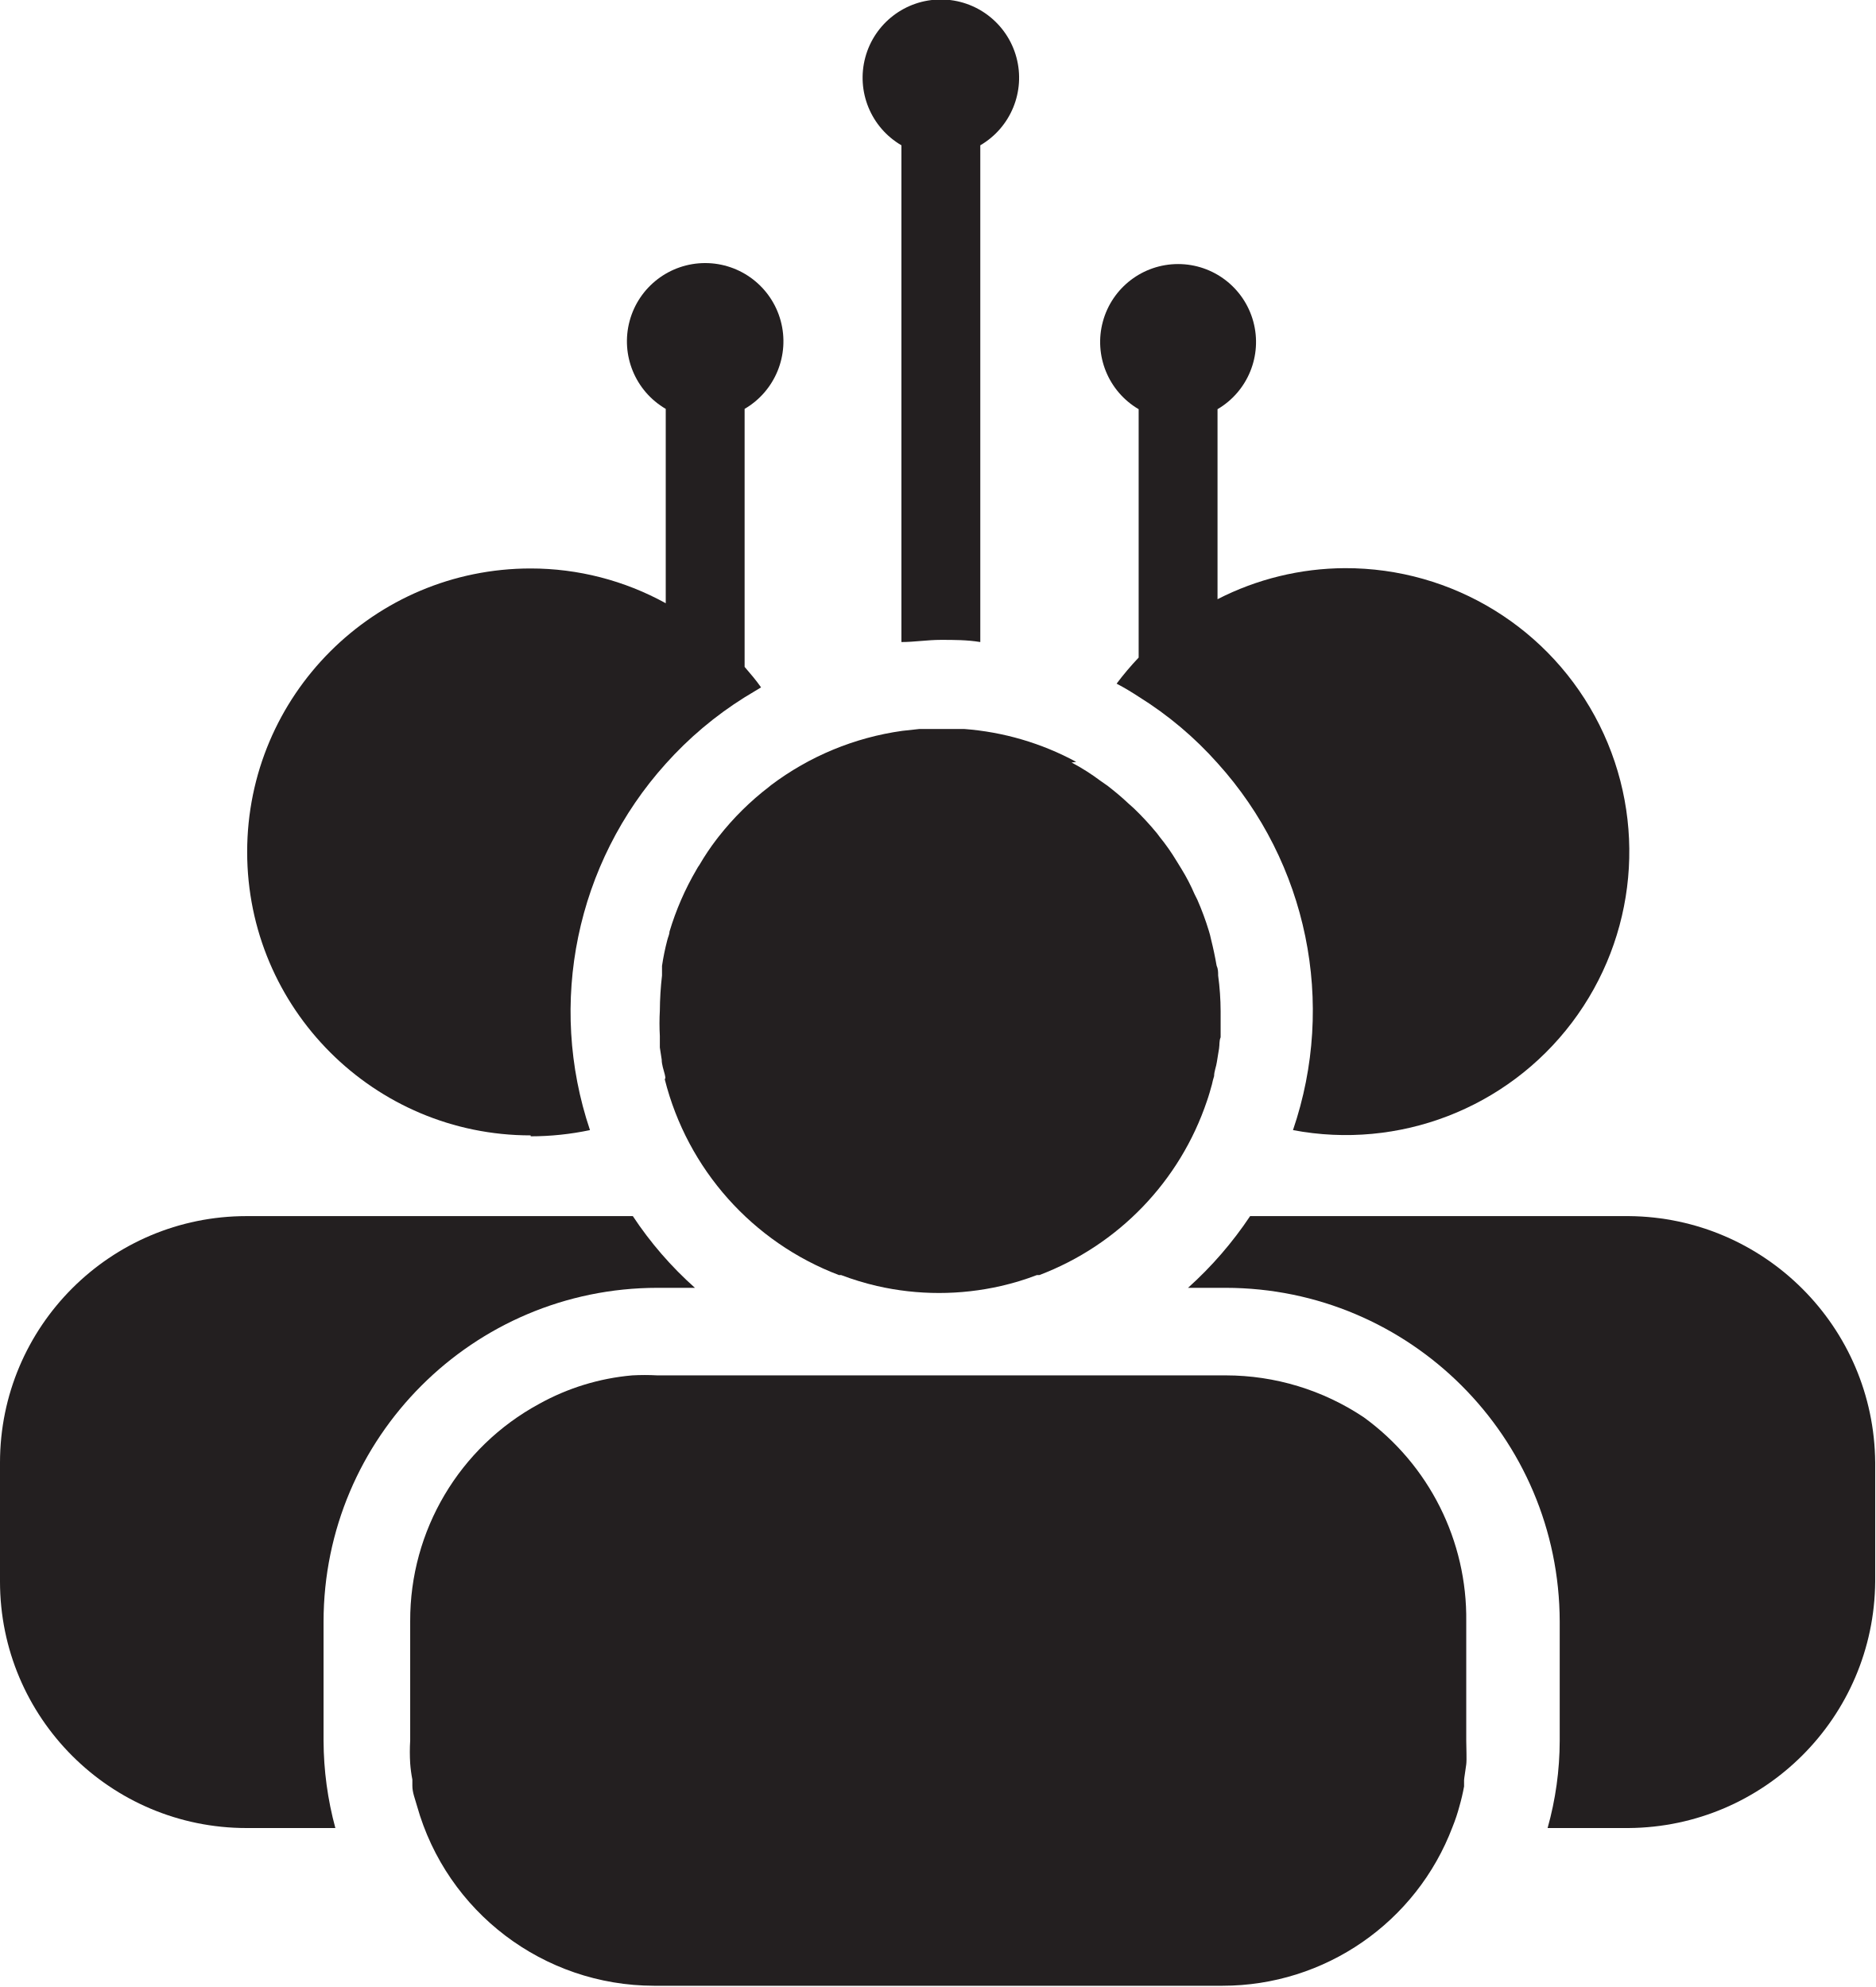
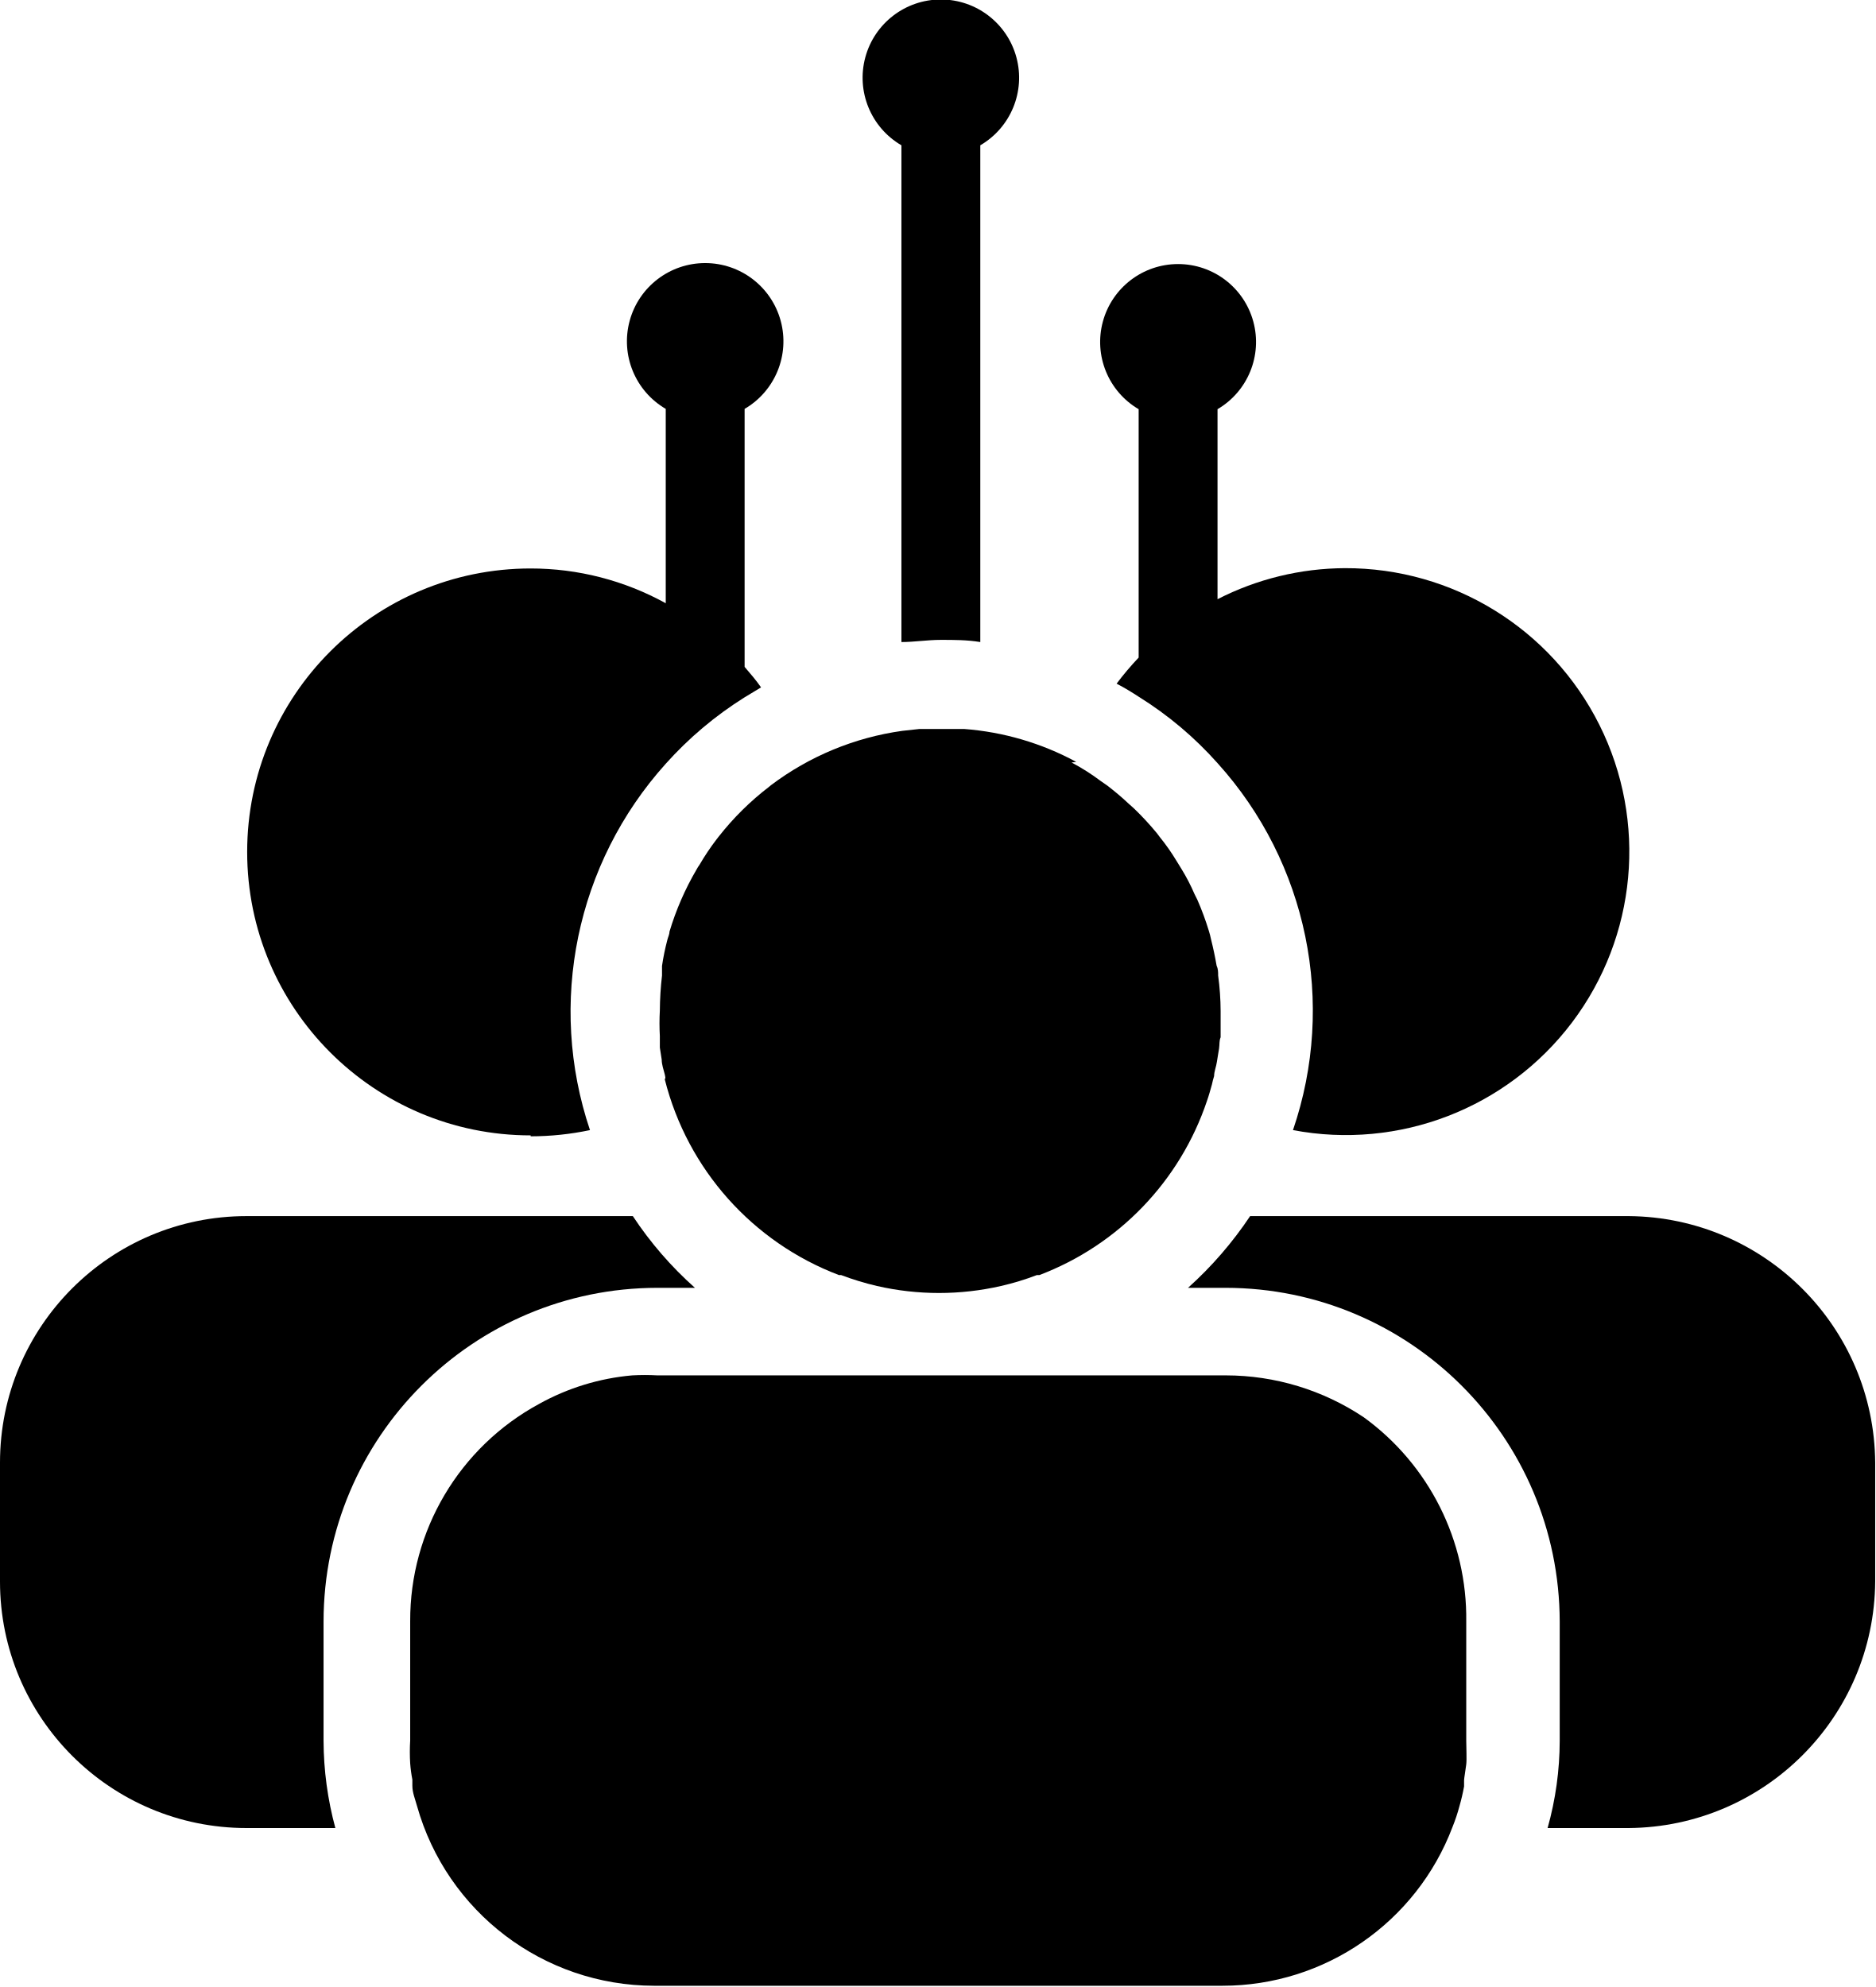
<svg xmlns="http://www.w3.org/2000/svg" viewBox="0 0 60.4 64">
-   <path d="M260.64,139.58v8a9.55,9.55,0,0,0-.71.84c.25.13.48.27.71.42h0a11.59,11.59,0,0,1,2.54,2.14h0a11.89,11.89,0,0,1,2.43,11.82,9.13,9.13,0,1,0,1.67-18.1,9.08,9.08,0,0,0-4.1,1v-6.12a2.51,2.51,0,1,0-2.54,0Z" transform="translate(-223.97 -126.4)" style="fill:#231f20" />
-   <path d="M253,131.08v16c.41,0,.84-.07,1.27-.07s.85,0,1.27.07v-16a2.52,2.52,0,1,0-2.54,0Z" transform="translate(-223.97 -126.4)" style="fill:#231f20" />
-   <path d="M276.43,165.57h-12.2a12.2,12.2,0,0,1-2,2.31h1.21a10.77,10.77,0,0,1,10.76,10.75v3.84a10.48,10.48,0,0,1-.39,2.81h2.61a8,8,0,0,0,7.94-7.94v-3.83A8,8,0,0,0,276.43,165.57Z" transform="translate(-223.97 -126.4)" style="fill:#231f20" />
-   <path d="M258.63,150.94a9,9,0,0,0-3.61-1.06l-.72,0q-.37,0-.72,0l-.55.06h0a9.11,9.11,0,0,0-4.23,1.75l-.06.05a9.09,9.09,0,0,0-1.62,1.6l-.07.09a7.81,7.81,0,0,0-.55.82,1.4,1.4,0,0,0-.1.16,9.14,9.14,0,0,0-.87,2c0,.09-.05.18-.07.27a7.63,7.63,0,0,0-.17.83c0,.1,0,.2,0,.31a10.39,10.39,0,0,0-.07,1.13h0a7.38,7.38,0,0,0,0,.82c0,.12,0,.24,0,.37l.06.39c0,.16.06.32.1.48s0,.11,0,.16a9.13,9.13,0,0,0,5.61,6.3l.07,0a9,9,0,0,0,1.15.35h0a8.94,8.94,0,0,0,4,0h0a8.52,8.52,0,0,0,1.15-.35l.08,0a9.1,9.1,0,0,0,5.4-5.61h0v0c.06-.17.11-.35.16-.53a2.68,2.68,0,0,1,.07-.27c0-.15.07-.31.09-.46s.05-.29.07-.43,0-.24.05-.36c0-.28,0-.56,0-.84a8.77,8.77,0,0,0-.08-1.15c0-.11,0-.21-.05-.32-.05-.29-.11-.57-.18-.85a2.68,2.68,0,0,0-.07-.27,9,9,0,0,0-.37-1l-.09-.18a6.21,6.21,0,0,0-.42-.81l-.16-.26a6.67,6.67,0,0,0-.54-.77l-.09-.12a9.35,9.35,0,0,0-.74-.8l-.19-.17c-.21-.2-.43-.38-.66-.56l-.23-.16a7,7,0,0,0-.93-.59Z" transform="translate(-223.97 -126.4)" style="fill:#231f20" />
-   <path d="M234.39,178.63a10.76,10.76,0,0,1,10.75-10.75h1.21a11.8,11.8,0,0,1-2-2.31H231.91a7.94,7.94,0,0,0-7.94,7.94v3.83a7.94,7.94,0,0,0,7.94,7.94h2.86a10.89,10.89,0,0,1-.38-2.81Z" transform="translate(-223.97 -126.4)" style="fill:#231f20" />
-   <path d="M241.06,163a9.31,9.31,0,0,0,1.91-.2A11.94,11.94,0,0,1,245.41,151h0a11.83,11.83,0,0,1,2.54-2.14h0l.53-.32c-.16-.23-.35-.45-.53-.66v-8.31a2.52,2.52,0,1,0-2.54,0v6.26a9,9,0,0,0-4.35-1.12,9.13,9.13,0,0,0,0,18.26Z" transform="translate(-223.97 -126.4)" style="fill:#231f20" />
-   <path d="M267.89,172.05a8,8,0,0,0-4.44-1.35H245.14a7.32,7.32,0,0,0-.81,0,7.52,7.52,0,0,0-3,.92,7.93,7.93,0,0,0-4.15,7v3.84h0a6,6,0,0,0,0,.74,4.34,4.34,0,0,0,.07.52l0,.2c0,.22.09.43.15.65v0a7.94,7.94,0,0,0,7.63,5.79h18.31a7.92,7.92,0,0,0,7.41-5.12h0a5.67,5.67,0,0,0,.22-.66v0c.06-.21.11-.42.15-.64,0-.07,0-.14,0-.2s.05-.34.07-.51,0-.51,0-.76h0v-3.84A8,8,0,0,0,267.89,172.05Z" transform="translate(-223.97 -126.4)" style="fill:#231f20" />
+   <path d="M260.64,139.58v8a9.55,9.55,0,0,0-.71.84c.25.13.48.27.71.42h0a11.59,11.59,0,0,1,2.54,2.14h0a11.89,11.89,0,0,1,2.43,11.82,9.13,9.13,0,1,0,1.67-18.1,9.08,9.08,0,0,0-4.1,1v-6.12a2.51,2.51,0,1,0-2.54,0Z" transform="translate(-223.97 -126.4)" style="fill:#000" />
+   <path d="M253,131.08v16c.41,0,.84-.07,1.27-.07s.85,0,1.27.07v-16a2.52,2.52,0,1,0-2.54,0Z" transform="translate(-223.97 -126.4)" style="fill:#000" />
+   <path d="M276.43,165.57h-12.2a12.2,12.2,0,0,1-2,2.31h1.21a10.77,10.77,0,0,1,10.76,10.75v3.84a10.48,10.48,0,0,1-.39,2.81h2.61a8,8,0,0,0,7.94-7.94v-3.83A8,8,0,0,0,276.43,165.57Z" transform="translate(-223.97 -126.4)" style="fill:#000" />
+   <path d="M258.63,150.94a9,9,0,0,0-3.61-1.06l-.72,0q-.37,0-.72,0l-.55.06h0a9.11,9.11,0,0,0-4.23,1.75l-.06.05a9.09,9.09,0,0,0-1.62,1.6l-.07.09a7.81,7.81,0,0,0-.55.82,1.4,1.4,0,0,0-.1.16,9.14,9.14,0,0,0-.87,2c0,.09-.05.18-.07.27a7.63,7.63,0,0,0-.17.83c0,.1,0,.2,0,.31a10.39,10.39,0,0,0-.07,1.13h0a7.38,7.38,0,0,0,0,.82c0,.12,0,.24,0,.37l.06.39c0,.16.06.32.1.48s0,.11,0,.16a9.13,9.13,0,0,0,5.61,6.3l.07,0a9,9,0,0,0,1.15.35h0a8.94,8.94,0,0,0,4,0h0a8.52,8.52,0,0,0,1.15-.35l.08,0a9.1,9.1,0,0,0,5.4-5.61h0v0c.06-.17.11-.35.16-.53a2.68,2.68,0,0,1,.07-.27c0-.15.07-.31.09-.46s.05-.29.07-.43,0-.24.05-.36c0-.28,0-.56,0-.84a8.77,8.77,0,0,0-.08-1.15c0-.11,0-.21-.05-.32-.05-.29-.11-.57-.18-.85a2.68,2.68,0,0,0-.07-.27,9,9,0,0,0-.37-1l-.09-.18a6.21,6.21,0,0,0-.42-.81l-.16-.26a6.67,6.67,0,0,0-.54-.77l-.09-.12a9.35,9.35,0,0,0-.74-.8l-.19-.17c-.21-.2-.43-.38-.66-.56l-.23-.16a7,7,0,0,0-.93-.59Z" transform="translate(-223.97 -126.4)" style="fill:#000" />
+   <path d="M234.39,178.63a10.76,10.76,0,0,1,10.75-10.75h1.21a11.8,11.8,0,0,1-2-2.31H231.91a7.94,7.94,0,0,0-7.94,7.94v3.83a7.94,7.94,0,0,0,7.94,7.94h2.86a10.89,10.89,0,0,1-.38-2.81Z" transform="translate(-223.97 -126.4)" style="fill:#000" />
+   <path d="M241.06,163a9.31,9.31,0,0,0,1.91-.2A11.94,11.94,0,0,1,245.41,151h0a11.83,11.83,0,0,1,2.54-2.14h0l.53-.32c-.16-.23-.35-.45-.53-.66v-8.31a2.52,2.52,0,1,0-2.54,0v6.26a9,9,0,0,0-4.35-1.12,9.13,9.13,0,0,0,0,18.26Z" transform="translate(-223.97 -126.4)" style="fill:#000" />
+   <path d="M267.89,172.05a8,8,0,0,0-4.44-1.35H245.14a7.32,7.32,0,0,0-.81,0,7.52,7.52,0,0,0-3,.92,7.93,7.93,0,0,0-4.15,7v3.84h0a6,6,0,0,0,0,.74,4.34,4.34,0,0,0,.07.52l0,.2c0,.22.09.43.15.65v0a7.94,7.94,0,0,0,7.63,5.79h18.31a7.92,7.92,0,0,0,7.41-5.12h0a5.67,5.67,0,0,0,.22-.66v0c.06-.21.11-.42.15-.64,0-.07,0-.14,0-.2s.05-.34.07-.51,0-.51,0-.76h0v-3.84A8,8,0,0,0,267.89,172.05Z" transform="translate(-223.97 -126.4)" style="fill:#000" />
</svg>
